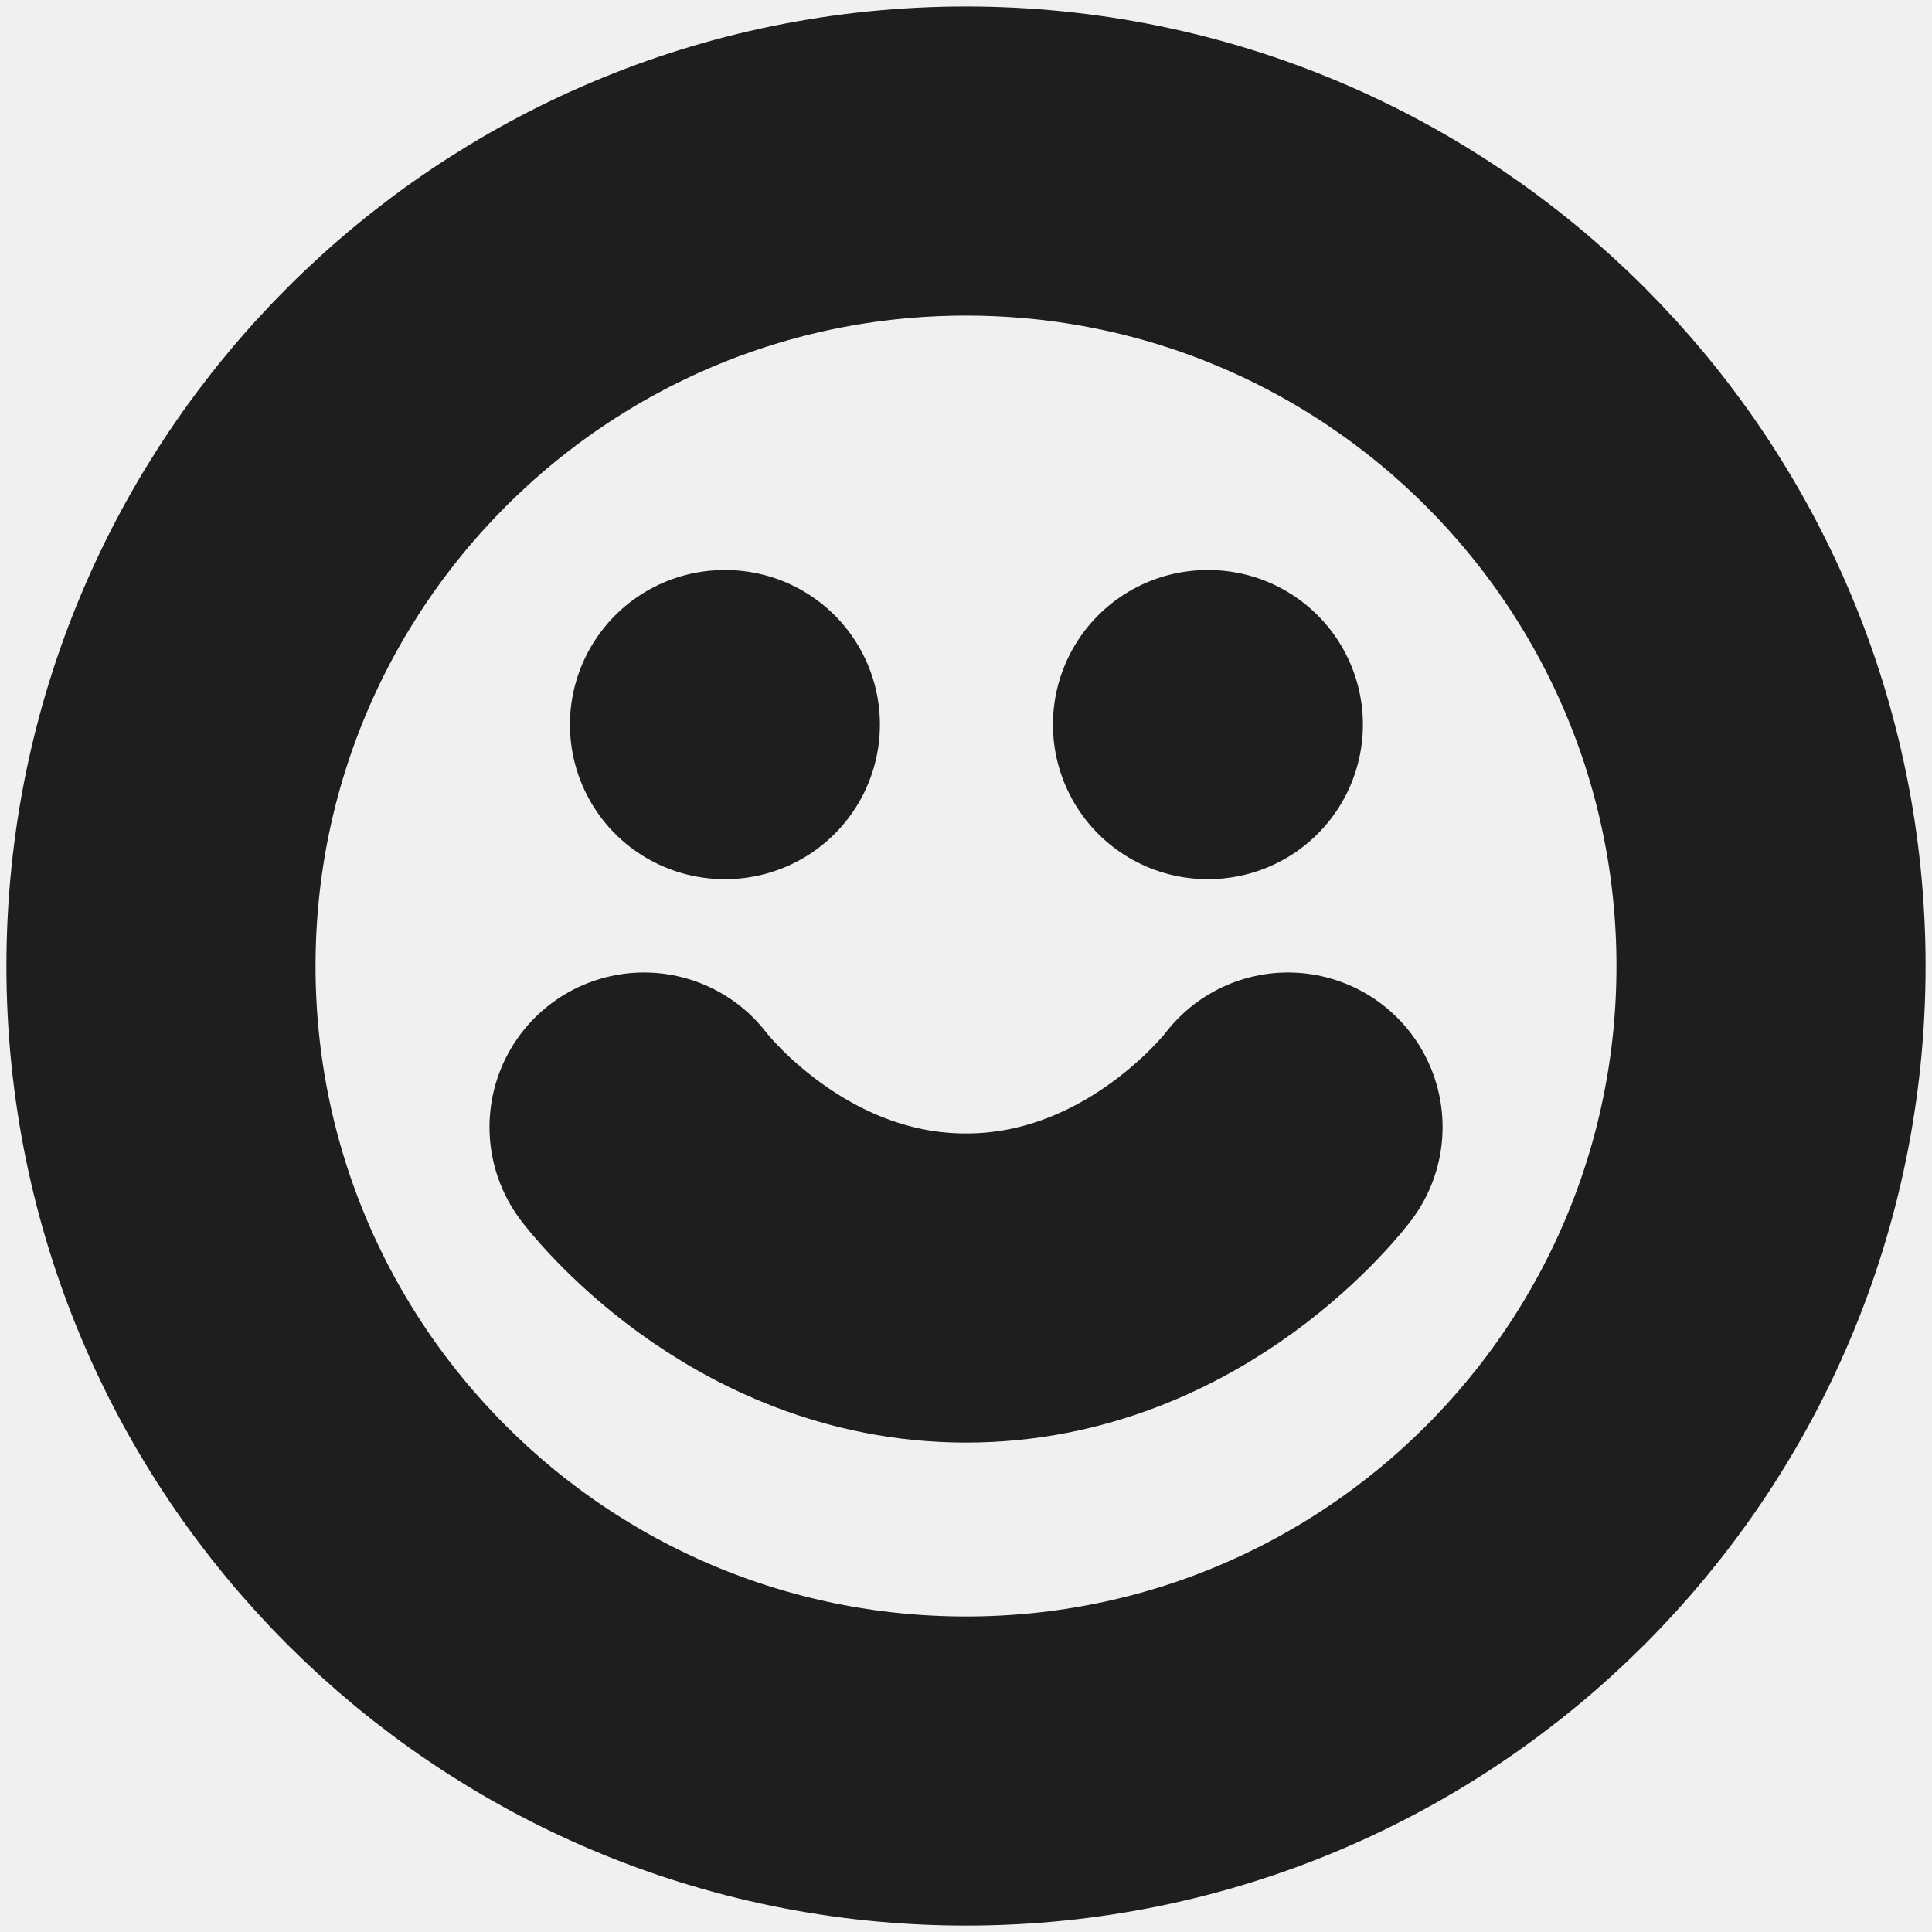
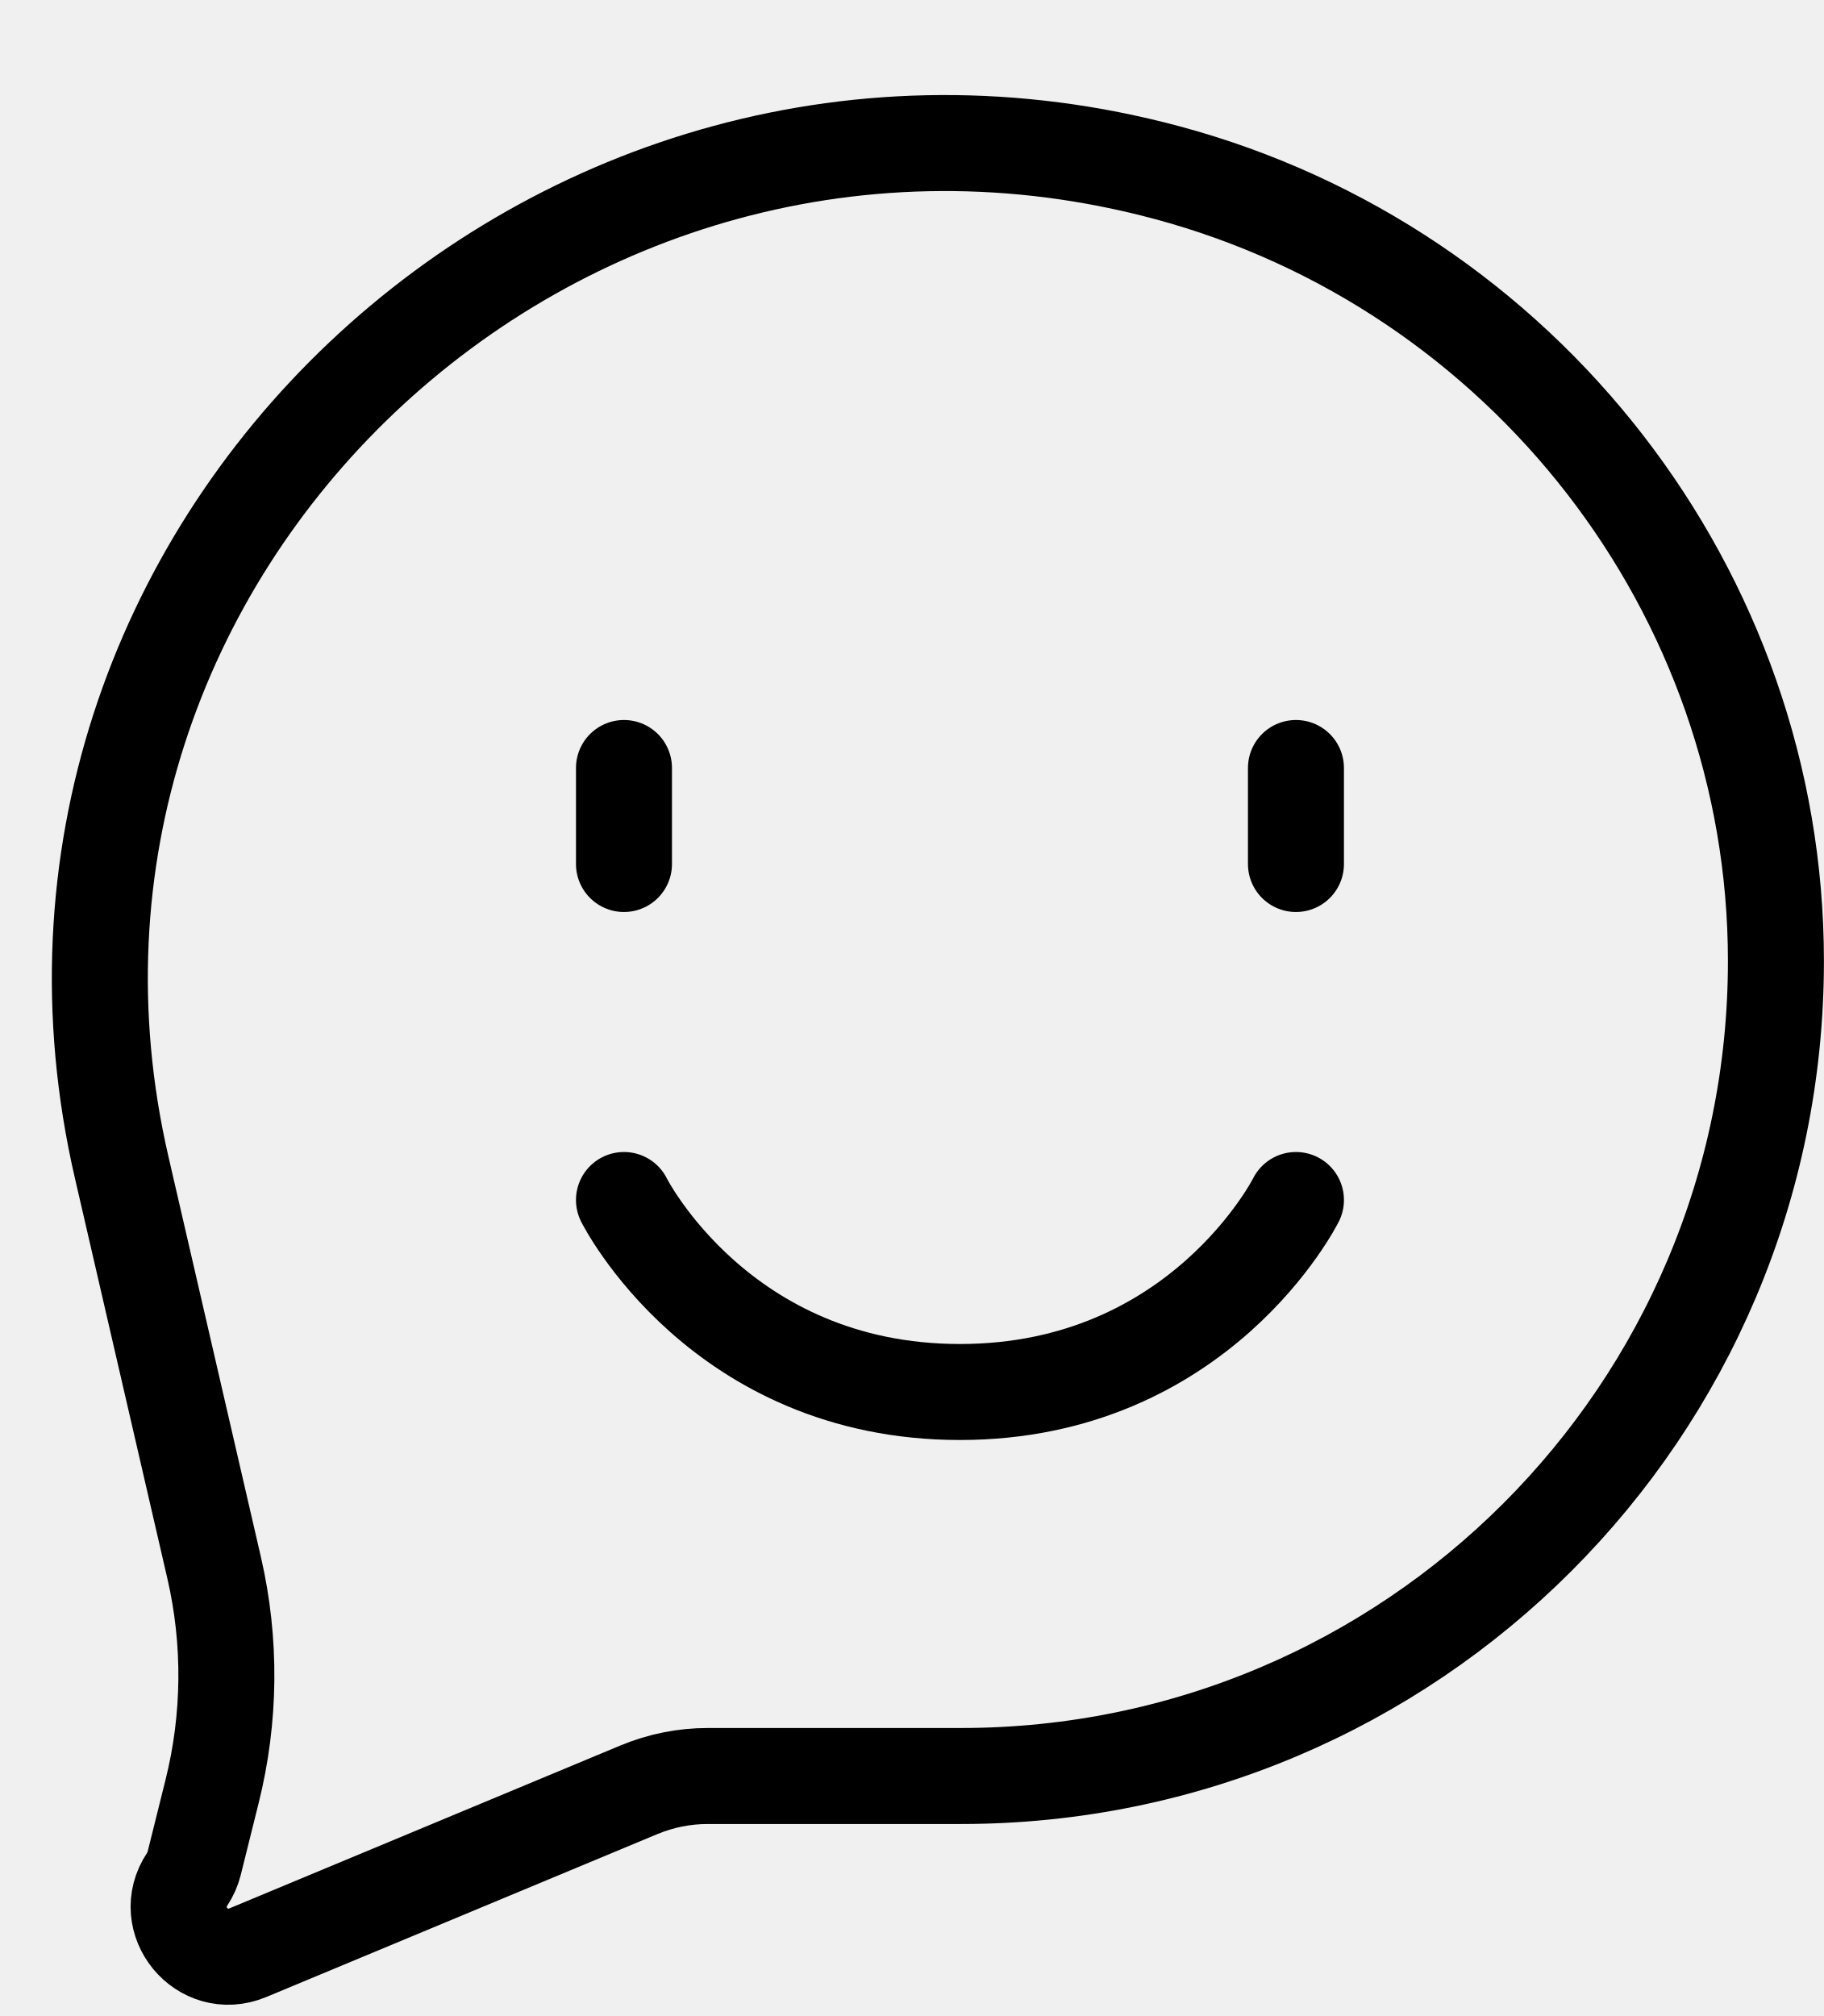
- <svg xmlns="http://www.w3.org/2000/svg" width="25" height="25" viewBox="0 0 25 25" fill="none">
-   <g clip-path="url(#clip0_708_860)">
-     <path d="M8.334 14.584C8.334 14.584 9.896 16.667 12.5 16.667C15.104 16.667 16.667 14.584 16.667 14.584M9.375 9.376H9.386M15.625 9.376H15.636M22.917 12.501C22.917 18.254 18.253 22.917 12.5 22.917C6.747 22.917 2.083 18.254 2.083 12.501C2.083 6.748 6.747 2.084 12.5 2.084C18.253 2.084 22.917 6.748 22.917 12.501Z" stroke="#1E1E1E" stroke-width="4" stroke-linecap="round" stroke-linejoin="round" />
-   </g>
-   <defs>
-     <clipPath id="clip0_708_860">
-       <rect width="25" height="25" fill="white" />
-     </clipPath>
-   </defs>
+ <svg xmlns="http://www.w3.org/2000/svg" width="19" height="21" viewBox="0 0 19 21" fill="none">
+   <path d="M13.5 8V9M6.5 8V9M10.011 18.5H7.371C7.126 18.5 6.884 18.549 6.657 18.643L2.581 20.341C2.107 20.538 1.666 20.002 1.95 19.575C1.983 19.525 2.007 19.471 2.022 19.413L2.209 18.662C2.4 17.898 2.408 17.1 2.231 16.332L1.267 12.158C-0.214 5.741 5.796 0.092 12.156 1.798C15.866 2.793 18.5 6.17 18.5 10.011C18.5 14.7 14.7 18.5 10.011 18.5Z" stroke="black" stroke-linecap="round" stroke-linejoin="round" />
+   <path d="M13.5 12.5C13.5 12.5 12.5 14.5 10 14.5C7.5 14.5 6.5 12.5 6.5 12.5" stroke="black" stroke-linecap="round" stroke-linejoin="round" />
</svg>
